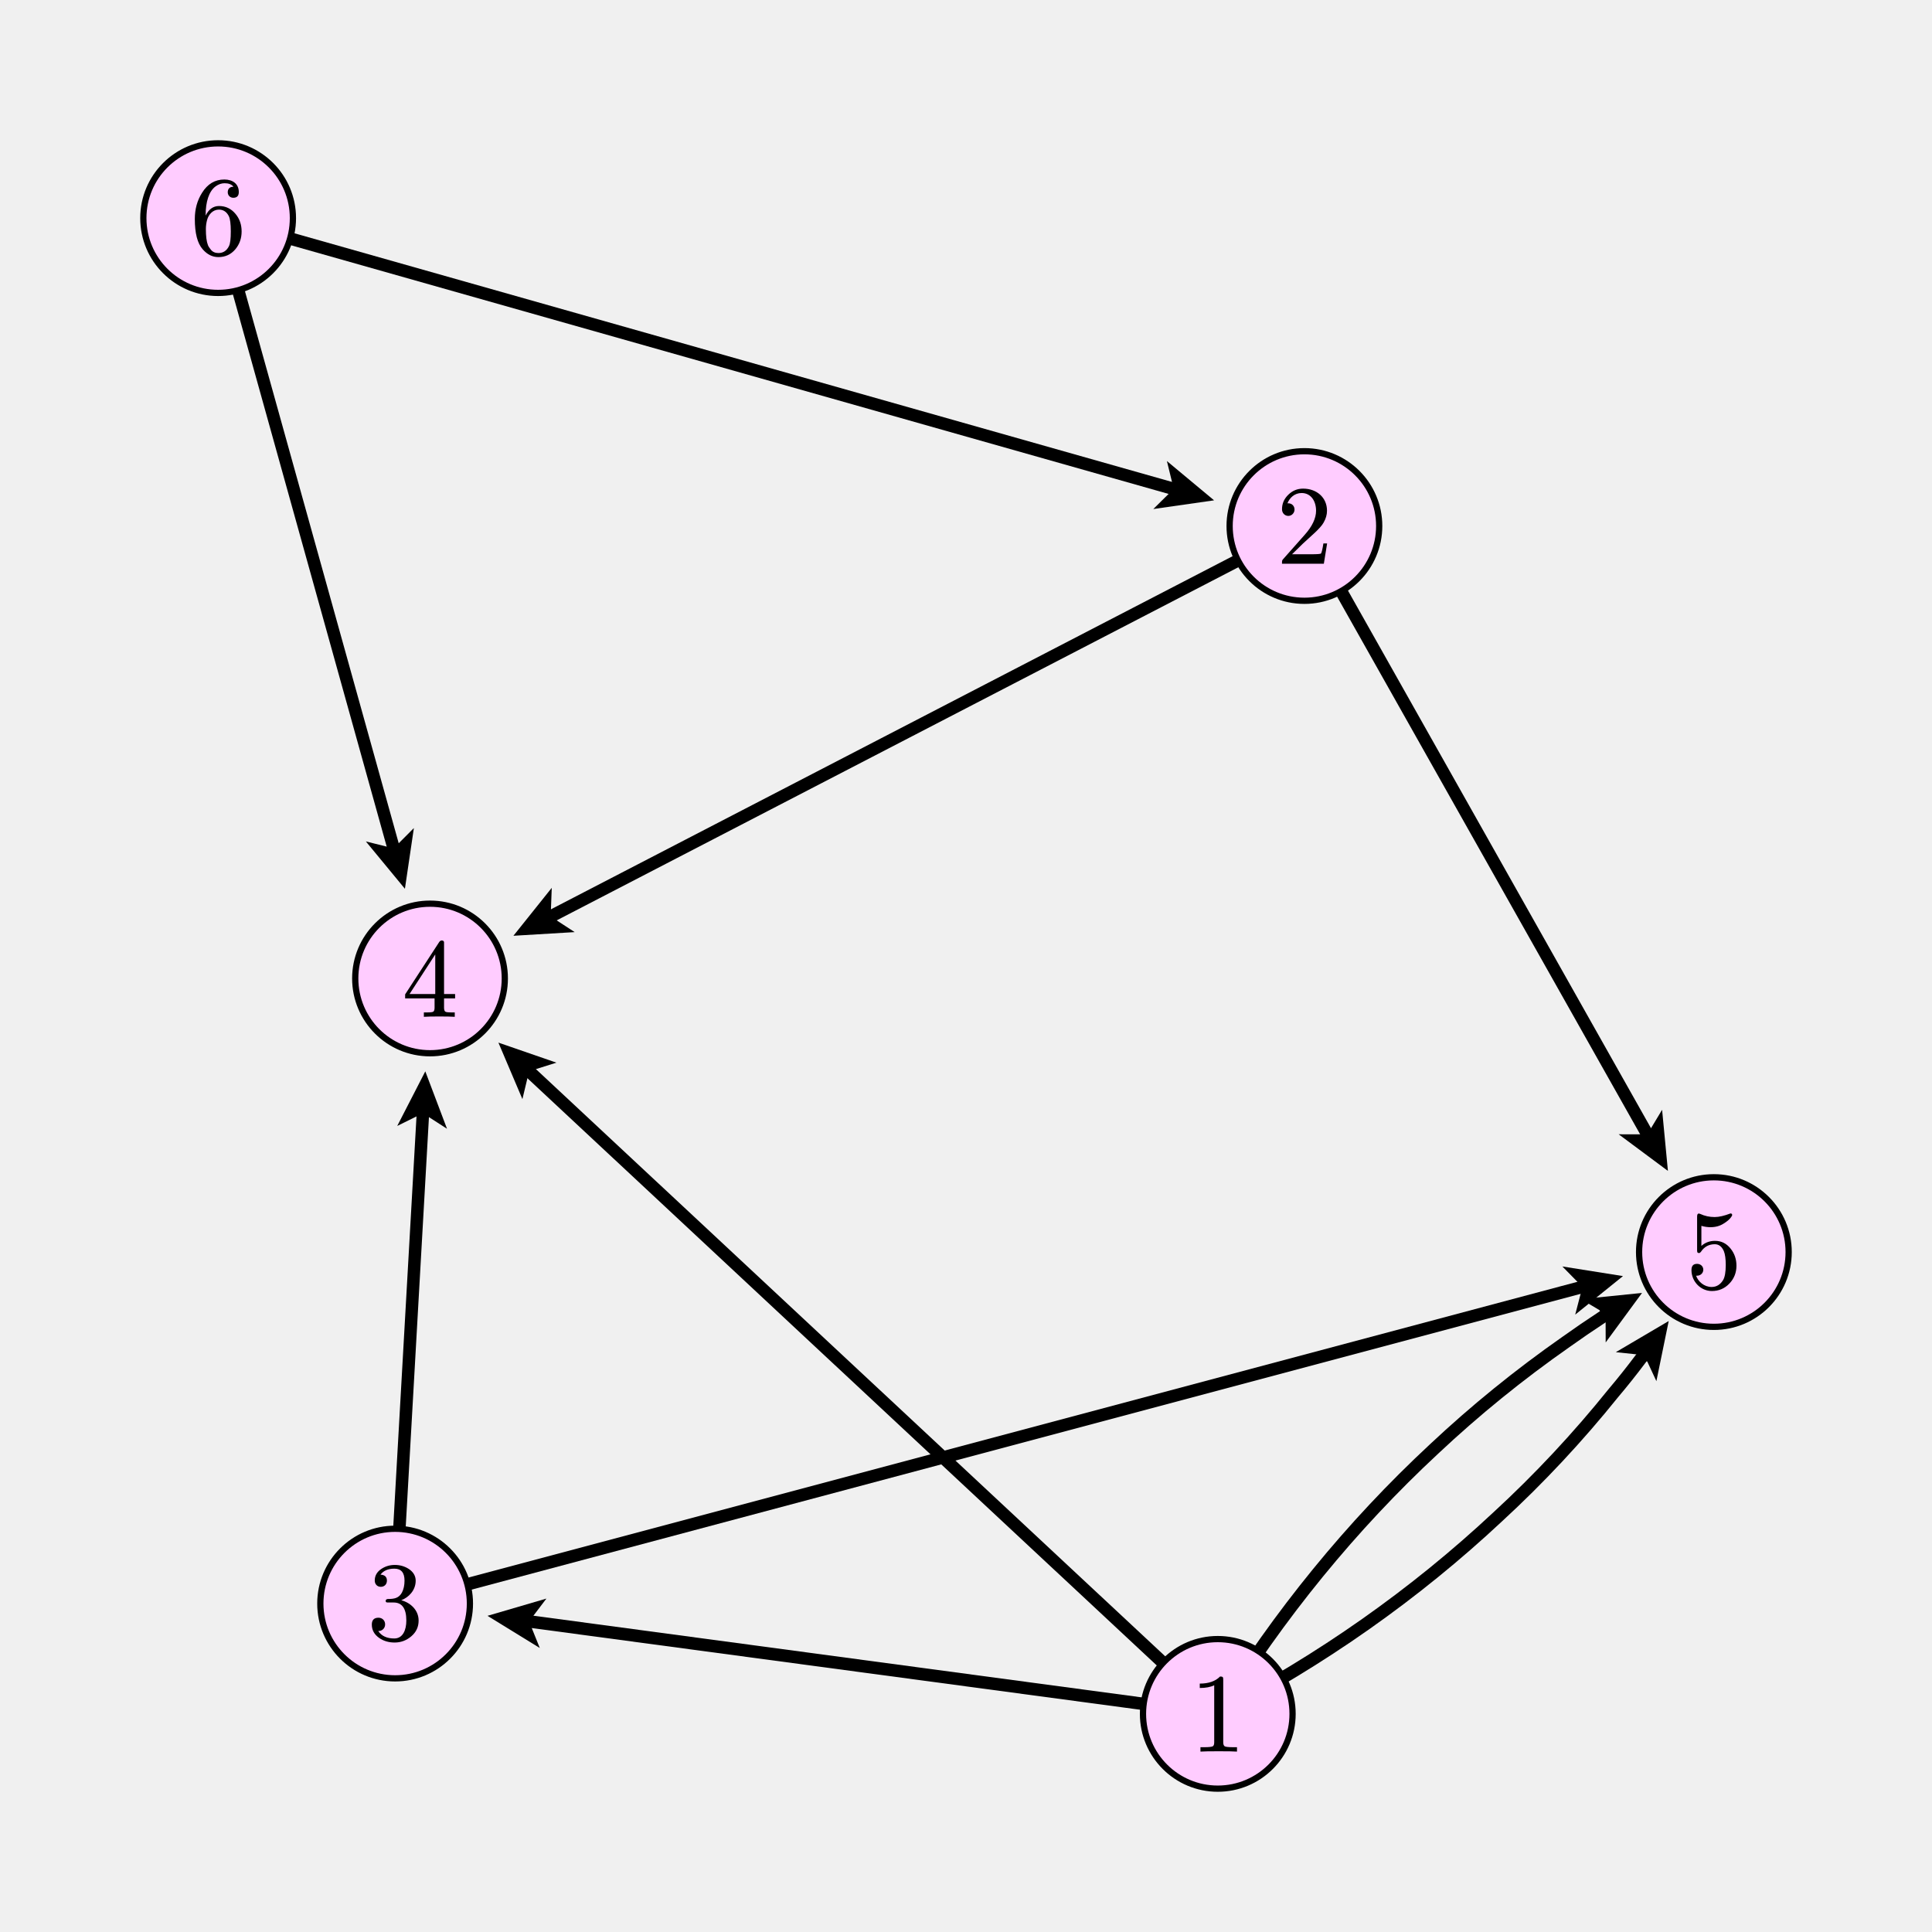
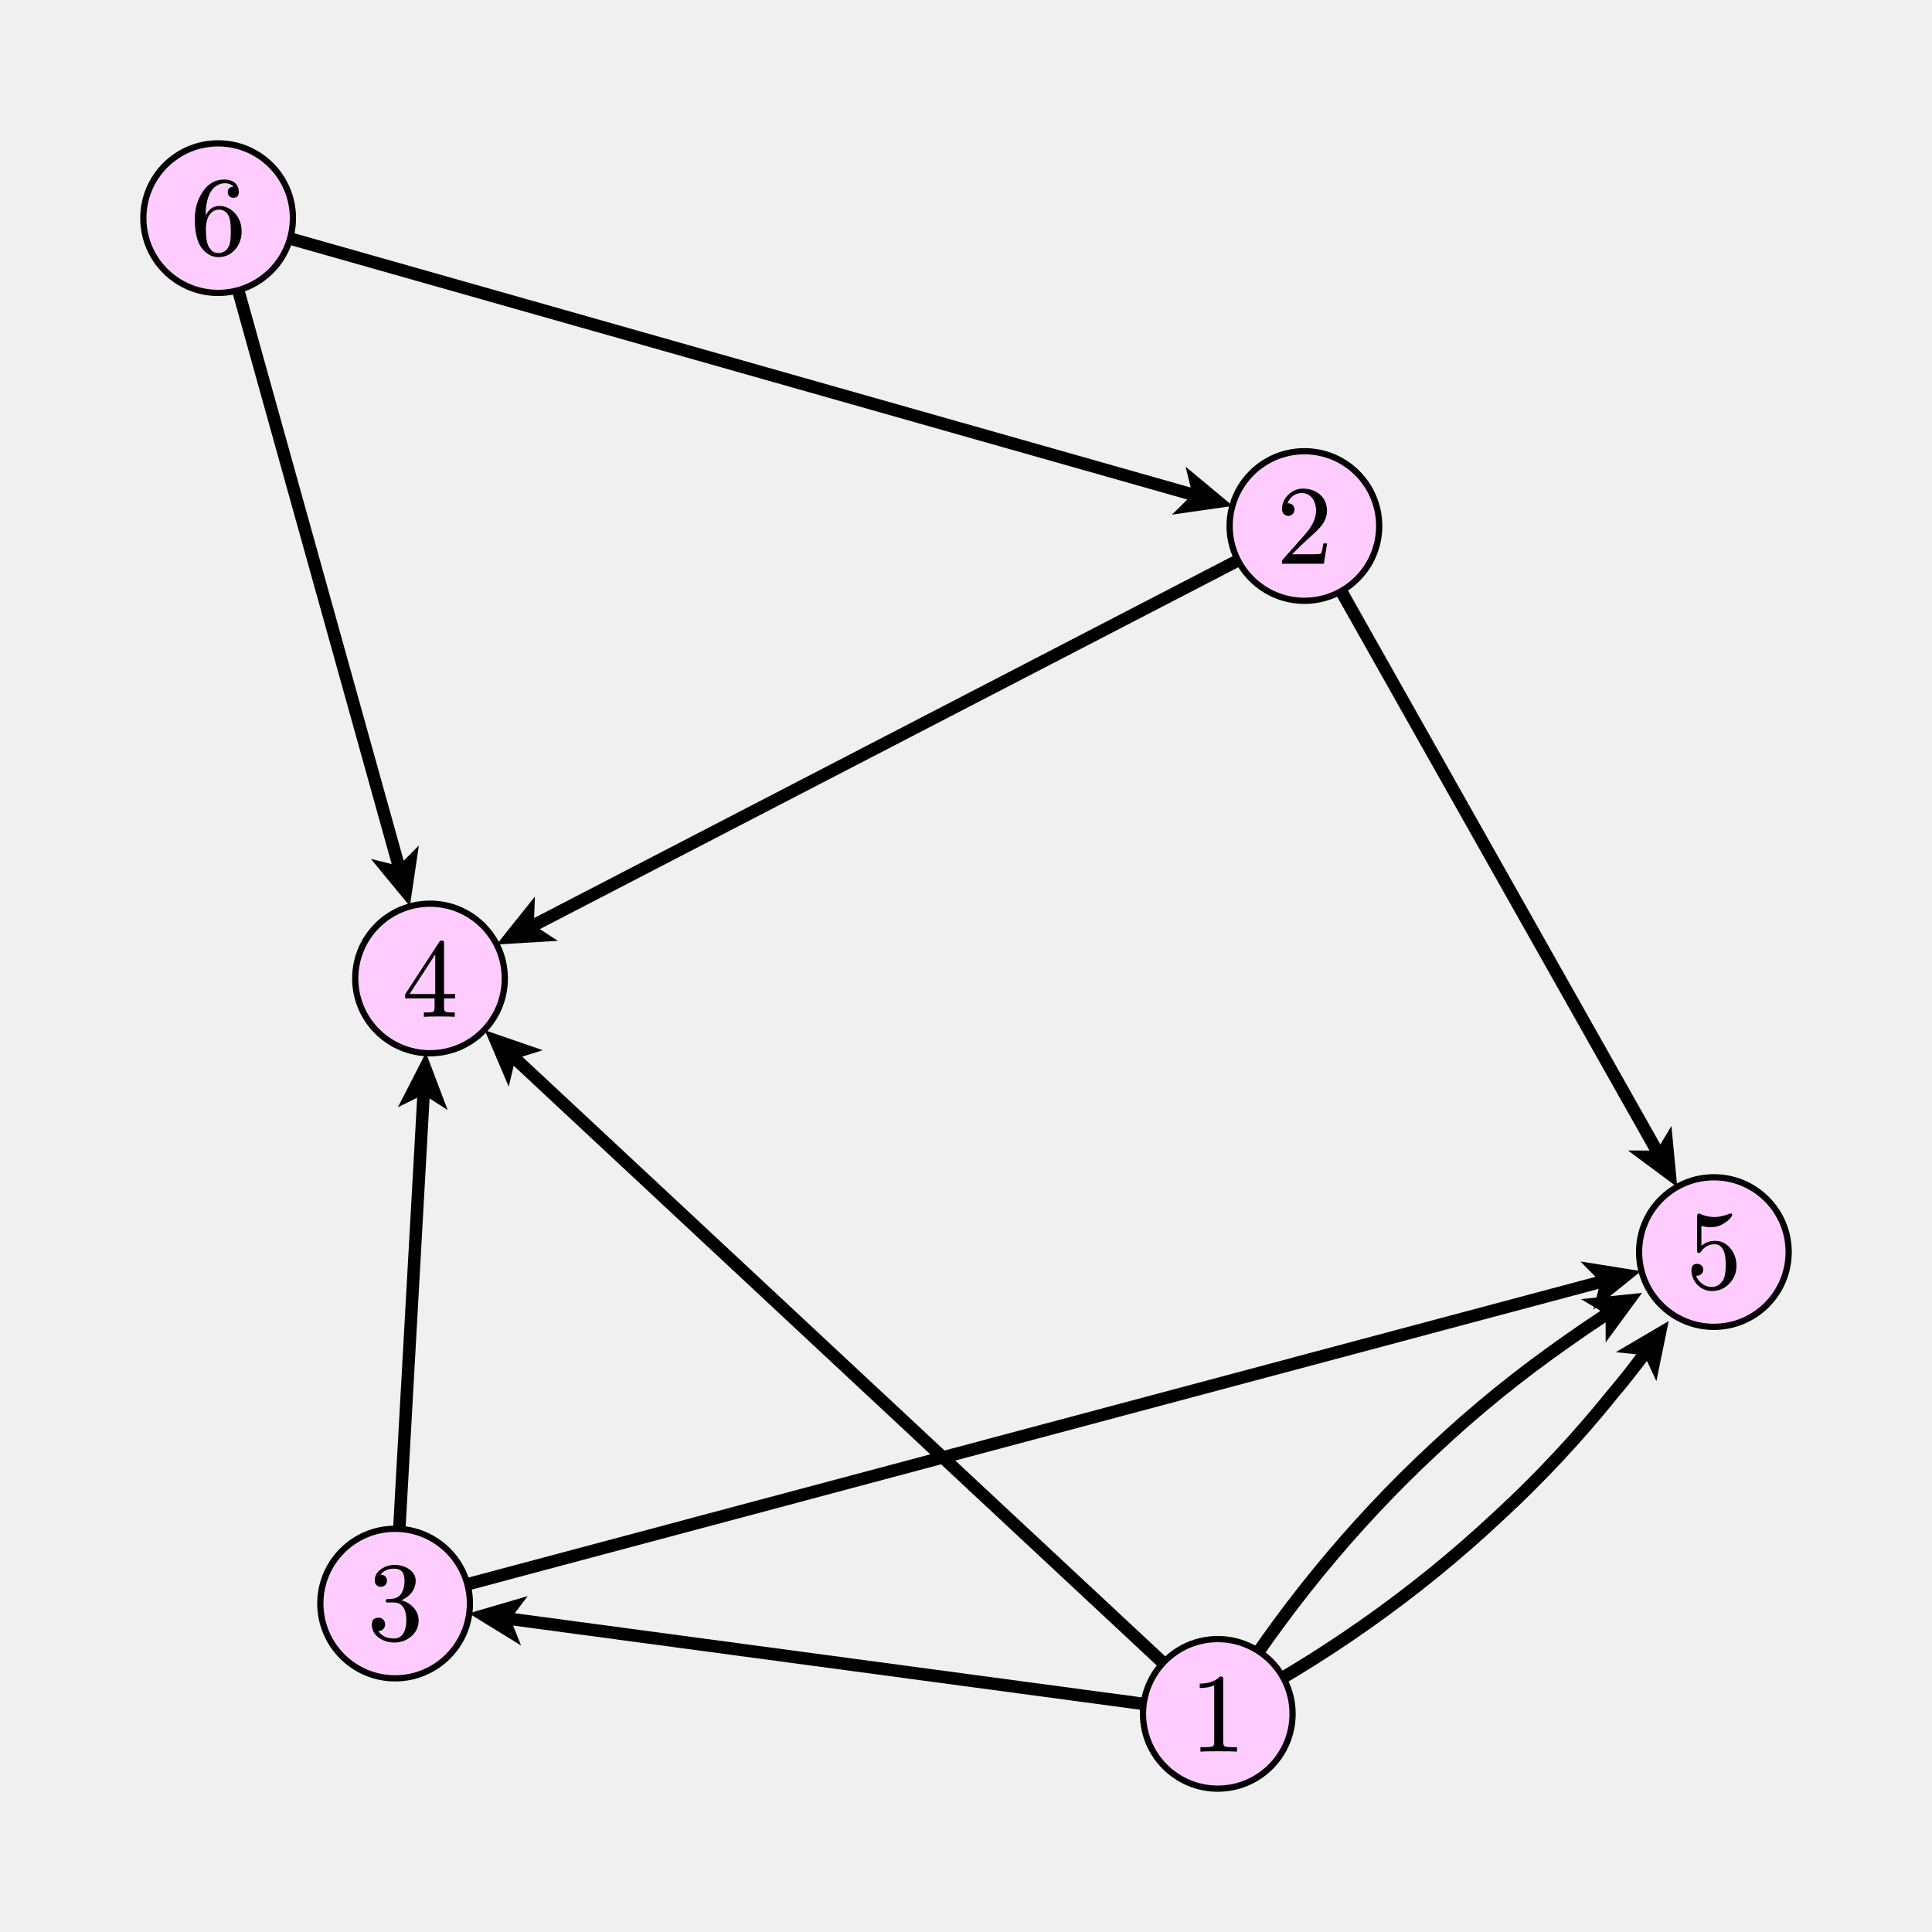
<svg xmlns="http://www.w3.org/2000/svg" xmlns:xlink="http://www.w3.org/1999/xlink" id="network-verbose-figure" width="310" height="310" viewBox="0 0 310 310">
  <defs>
    <clipPath id="network-verbose-__clipPath-0">
      <rect x="5.0" y="5.0" width="300.0" height="300.0" />
    </clipPath>
    <clipPath id="network-verbose-__clipPath-1">
      <rect x="5.0" y="5.0" width="300.0" height="300.0" />
    </clipPath>
    <clipPath id="network-verbose-__clipPath-2">
      <rect x="5.0" y="5.0" width="300.0" height="300.0" />
    </clipPath>
    <marker id="network-verbose-arrow-head-end-2_None_24_60-black" markerWidth="9.0" markerHeight="8.0" markerUnits="userSpaceOnUse" orient="auto-start-reverse" refX="6.5" refY="4.0">
      <path d="M 9.0 4.0L 0.0 8.0L 1.7 5.0L 1.7 3.0L 0.0 0.0Z" fill="black" stroke="none" />
    </marker>
    <marker id="network-verbose-arrow-head-end-2_None_24_60-black-outline" markerWidth="13.0" markerHeight="12.0" markerUnits="userSpaceOnUse" orient="auto-start-reverse" refX="8.5" refY="6.0">
      <path d="M 11.8 7.8 L 2.8 11.8 A 2 2 0 0 1 0.0 10.0 L 0.0 2.0 A 2 2 0 0 1 2.8 0.2 L 11.8 4.2 A 2 2 0 0 1 11.8 7.8 Z" fill="white" stroke="none" />
    </marker>
  </defs>
  <g id="network-verbose-__group-0">
-     <line id="network-verbose-edge-1-3" x1="195.4" y1="275.0" x2="80.7" y2="259.6" stroke="black" stroke-width="2" stroke-dasharray="none" fill="none" marker-end="url(#network-verbose-arrow-head-end-2_None_24_60-black)" />
-     <line id="network-verbose-edge-1-4" x1="195.4" y1="275.0" x2="81.8" y2="169.0" stroke="black" stroke-width="2" stroke-dasharray="none" fill="none" marker-end="url(#network-verbose-arrow-head-end-2_None_24_60-black)" />
+     <line id="network-verbose-edge-1-3" x1="195.4" y1="275.0" x2="77.7" y2="259.2" stroke="black" stroke-width="2" stroke-dasharray="none" fill="none" marker-end="url(#network-verbose-arrow-head-end-2_None_24_60-black)" />
+     <line id="network-verbose-edge-1-4" x1="195.4" y1="275.0" x2="79.6" y2="167.0" stroke="black" stroke-width="2" stroke-dasharray="none" fill="none" marker-end="url(#network-verbose-arrow-head-end-2_None_24_60-black)" />
    <path id="network-verbose-edge-1-5-0" d="M 195.4 275.0 Q 220.4 262.0 240.3 243.4 Q 250.3 234.2 258.9 223.5 Q 261.1 220.9 263.2 218.1 Q 264.2 216.8 265.3 215.4 Q 265.8 214.7 266.3 214.0" stroke="black" stroke-width="2" stroke-dasharray="none" fill="none" clip-path="url(#network-verbose-__clipPath-2)" marker-end="url(#network-verbose-arrow-head-end-2_None_24_60-black)" />
    <path id="network-verbose-edge-1-5-1" d="M 195.4 275.0 Q 210.2 251.0 230.1 232.5 Q 240.0 223.2 251.3 215.3 Q 254.1 213.3 257.0 211.4 Q 258.4 210.5 259.9 209.6 Q 260.6 209.1 261.3 208.7" stroke="black" stroke-width="2" stroke-dasharray="none" fill="none" clip-path="url(#network-verbose-__clipPath-2)" marker-end="url(#network-verbose-arrow-head-end-2_None_24_60-black)" />
-     <line id="network-verbose-edge-2-4" x1="209.3" y1="84.4" x2="84.6" y2="149.0" stroke="black" stroke-width="2" stroke-dasharray="none" fill="none" marker-end="url(#network-verbose-arrow-head-end-2_None_24_60-black)" />
-     <line id="network-verbose-edge-2-5" x1="209.3" y1="84.4" x2="266.4" y2="185.7" stroke="black" stroke-width="2" stroke-dasharray="none" fill="none" marker-end="url(#network-verbose-arrow-head-end-2_None_24_60-black)" />
-     <line id="network-verbose-edge-3-4" x1="63.4" y1="257.3" x2="68.1" y2="174.4" stroke="black" stroke-width="2" stroke-dasharray="none" fill="none" marker-end="url(#network-verbose-arrow-head-end-2_None_24_60-black)" />
-     <line id="network-verbose-edge-3-5" x1="63.4" y1="257.3" x2="258.0" y2="205.4" stroke="black" stroke-width="2" stroke-dasharray="none" fill="none" marker-end="url(#network-verbose-arrow-head-end-2_None_24_60-black)" />
-     <line id="network-verbose-edge-6-2" x1="35.0" y1="35.0" x2="192.4" y2="79.6" stroke="black" stroke-width="2" stroke-dasharray="none" fill="none" marker-end="url(#network-verbose-arrow-head-end-2_None_24_60-black)" />
-     <line id="network-verbose-edge-6-4" x1="35.0" y1="35.0" x2="64.3" y2="140.2" stroke="black" stroke-width="2" stroke-dasharray="none" fill="none" marker-end="url(#network-verbose-arrow-head-end-2_None_24_60-black)" />
+     <line id="network-verbose-edge-2-4" x1="209.3" y1="84.4" x2="81.9" y2="150.4" stroke="black" stroke-width="2" stroke-dasharray="none" fill="none" marker-end="url(#network-verbose-arrow-head-end-2_None_24_60-black)" />
+     <line id="network-verbose-edge-2-5" x1="209.3" y1="84.4" x2="267.9" y2="188.3" stroke="black" stroke-width="2" stroke-dasharray="none" fill="none" marker-end="url(#network-verbose-arrow-head-end-2_None_24_60-black)" />
+     <line id="network-verbose-edge-3-4" x1="63.4" y1="257.3" x2="68.2" y2="171.4" stroke="black" stroke-width="2" stroke-dasharray="none" fill="none" marker-end="url(#network-verbose-arrow-head-end-2_None_24_60-black)" />
+     <line id="network-verbose-edge-3-5" x1="63.4" y1="257.3" x2="260.9" y2="204.6" stroke="black" stroke-width="2" stroke-dasharray="none" fill="none" marker-end="url(#network-verbose-arrow-head-end-2_None_24_60-black)" />
+     <line id="network-verbose-edge-6-2" x1="35.0" y1="35.0" x2="195.4" y2="80.5" stroke="black" stroke-width="2" stroke-dasharray="none" fill="none" marker-end="url(#network-verbose-arrow-head-end-2_None_24_60-black)" />
+     <line id="network-verbose-edge-6-4" x1="35.0" y1="35.0" x2="65.1" y2="143.0" stroke="black" stroke-width="2" stroke-dasharray="none" fill="none" marker-end="url(#network-verbose-arrow-head-end-2_None_24_60-black)" />
  </g>
  <g id="network-verbose-__group-1">
    <circle id="network-verbose-node-1" cx="195.4" cy="275.0" r="12" stroke="black" stroke-width="1" fill="#fcf" />
    <g id="network-verbose-__label-0" transform="translate(195.4,275.0) translate(-4.5,-6.0)">
      <g id="network-verbose-__g-0">
        <svg style="vertical-align: 0.000px" width="9.048px" height="12.056px" role="img" focusable="false" viewBox="0 -666 500 666" x="0.0" y="0.0">
          <defs>
            <path id="network-verbose-MJX-1-NCM-N-31" d="M269 666C228 624 168 603 89 603L89 564C141 564 184 572 217 588L217 82C217 64 213 52 204 47C195 42 170 39 130 39L95 39L95 0C120 2 174 3 257 3C340 3 394 2 419 0L419 39L384 39C343 39 318 42 310 47C302 52 297 64 297 82L297 636C297 660 295 666 269 666Z" />
          </defs>
          <g stroke="currentColor" fill="currentColor" stroke-width="0" transform="scale(1,-1)">
            <g data-mml-node="math">
              <g data-mml-node="mn" data-semantic-type="number" data-semantic-role="integer" data-semantic-font="normal" data-semantic-annotation="clearspeak:simple;nemeth:number;depth:1" data-semantic-id="0" data-semantic-attributes="latex:1" data-semantic-speech="1">
                <use data-c="31" xlink:href="#network-verbose-MJX-1-NCM-N-31" />
              </g>
            </g>
          </g>
        </svg>
      </g>
    </g>
    <circle id="network-verbose-node-2" cx="209.3" cy="84.4" r="12" stroke="black" stroke-width="1" fill="#fcf" />
    <g id="network-verbose-__label-1" transform="translate(209.3,84.4) translate(-4.5,-6.0)">
      <g id="network-verbose-__g-1">
        <svg style="vertical-align: 0.000px" width="9.048px" height="12.056px" role="img" focusable="false" viewBox="0 -666 500 666" x="0.0" y="0.0">
          <defs>
            <path id="network-verbose-MJX-2-NCM-N-32" d="M237 666C186 666 143 648 106 612C69 576 50 534 50 483C50 449 75 424 106 424C136 424 161 450 161 480C161 513 137 536 105 536C102 536 100 536 98 535C117 584 161 627 224 627C306 627 352 556 352 470C352 403 318 331 250 255L62 43C49 28 50 29 50 0L421 0L450 180L417 180C409 129 402 100 396 91C391 86 361 84 306 84L139 84L236 179C304 243 390 312 419 365C439 400 449 435 449 470C449 588 357 666 237 666Z" />
          </defs>
          <g stroke="currentColor" fill="currentColor" stroke-width="0" transform="scale(1,-1)">
            <g data-mml-node="math">
              <g data-mml-node="mn" data-semantic-type="number" data-semantic-role="integer" data-semantic-font="normal" data-semantic-annotation="clearspeak:simple;nemeth:number;depth:1" data-semantic-id="0" data-semantic-attributes="latex:2" data-semantic-speech="2">
                <use data-c="32" xlink:href="#network-verbose-MJX-2-NCM-N-32" />
              </g>
            </g>
          </g>
        </svg>
      </g>
    </g>
    <circle id="network-verbose-node-3" cx="63.4" cy="257.3" r="12" stroke="black" stroke-width="1" fill="#fcf" />
    <g id="network-verbose-__label-2" transform="translate(63.4,257.3) translate(-4.5,-6.2)">
      <g id="network-verbose-__g-2">
        <svg style="vertical-align: -0.400px" width="9.048px" height="12.456px" role="img" focusable="false" viewBox="0 -666 500 688" x="0.0" y="0.0">
          <defs>
            <path id="network-verbose-MJX-3-NCM-N-33" d="M303 353C369 378 431 441 431 526C431 569 410 604 369 631C333 654 292 666 246 666C201 666 162 654 127 631C88 605 68 571 68 528C68 495 90 472 122 472C154 472 176 495 176 527C176 560 157 578 119 580C145 615 186 633 242 633C302 633 332 598 332 527C332 485 324 450 309 421C282 373 245 364 183 364C171 362 165 357 165 348C165 333 172 333 192 333L235 333C310 333 348 280 348 173C348 88 317 14 241 14C176 14 128 36 99 80C134 79 160 105 160 139C160 173 135 198 101 198C62 198 42 178 42 137C42 88 64 49 108 18C147-9 193-22 244-22C301-22 350-3 393 34C436 71 457 117 457 173C457 267 383 332 303 353Z" />
          </defs>
          <g stroke="currentColor" fill="currentColor" stroke-width="0" transform="scale(1,-1)">
            <g data-mml-node="math">
              <g data-mml-node="mn" data-semantic-type="number" data-semantic-role="integer" data-semantic-font="normal" data-semantic-annotation="clearspeak:simple;nemeth:number;depth:1" data-semantic-id="0" data-semantic-attributes="latex:3" data-semantic-speech="3">
                <use data-c="33" xlink:href="#network-verbose-MJX-3-NCM-N-33" />
              </g>
            </g>
          </g>
        </svg>
      </g>
    </g>
    <circle id="network-verbose-node-4" cx="69.0" cy="157.0" r="12" stroke="black" stroke-width="1" fill="#fcf" />
    <g id="network-verbose-__label-3" transform="translate(69.0,157.0) translate(-4.5,-6.1)">
      <g id="network-verbose-__g-3">
        <svg style="vertical-align: 0.000px" width="9.048px" height="12.256px" role="img" focusable="false" viewBox="0 -677 500 677" x="0.0" y="0.0">
          <defs>
            <path id="network-verbose-MJX-4-NCM-N-34" d="M353 677C344 677 336 672 330 663L28 199L28 163L289 163L289 81C289 63 285 51 278 46C271 41 252 39 219 39L194 39L194 0C223 2 269 3 331 3C393 3 439 2 468 0L468 39L443 39C410 39 391 41 384 46C377 51 373 63 373 81L373 163L471 163L471 202L373 202L373 660C373 670 366 677 353 677M295 553L295 202L67 202Z" />
          </defs>
          <g stroke="currentColor" fill="currentColor" stroke-width="0" transform="scale(1,-1)">
            <g data-mml-node="math">
              <g data-mml-node="mn" data-semantic-type="number" data-semantic-role="integer" data-semantic-font="normal" data-semantic-annotation="clearspeak:simple;nemeth:number;depth:1" data-semantic-id="0" data-semantic-attributes="latex:4" data-semantic-speech="4">
                <use data-c="34" xlink:href="#network-verbose-MJX-4-NCM-N-34" />
              </g>
            </g>
          </g>
        </svg>
      </g>
    </g>
    <circle id="network-verbose-node-5" cx="275.0" cy="200.9" r="12" stroke="black" stroke-width="1" fill="#fcf" />
    <g id="network-verbose-__label-4" transform="translate(275.0,200.9) translate(-4.5,-6.2)">
      <g id="network-verbose-__g-4">
        <svg style="vertical-align: -0.400px" width="9.048px" height="12.456px" role="img" focusable="false" viewBox="0 -666 500 688" x="0.0" y="0.0">
          <defs>
            <path id="network-verbose-MJX-5-NCM-N-35" d="M118 315C123 315 129 319 134 326C164 371 205 393 257 393C292 393 319 373 337 332C348 305 354 264 354 209C354 146 346 102 331 76C306 35 272 14 229 14C162 14 109 62 91 114C94 113 96 114 100 114C130 114 155 137 155 167C155 198 130 219 100 219C65 219 50 200 50 163C50 63 131-22 231-22C292-22 344 0 386 44C428 88 449 141 449 202C449 260 432 310 398 353C361 400 315 423 259 423C212 423 171 408 138 378L138 556C165 548 191 544 218 544C264 544 304 555 338 578C369 597 390 616 402 634C408 642 411 648 411 651C411 661 406 666 396 666C341 645 294 634 256 634C211 634 168 643 127 662C122 664 118 665 114 665C105 665 100 656 100 637L100 345C100 324 100 315 118 315Z" />
          </defs>
          <g stroke="currentColor" fill="currentColor" stroke-width="0" transform="scale(1,-1)">
            <g data-mml-node="math">
              <g data-mml-node="mn" data-semantic-type="number" data-semantic-role="integer" data-semantic-font="normal" data-semantic-annotation="clearspeak:simple;nemeth:number;depth:1" data-semantic-id="0" data-semantic-attributes="latex:5" data-semantic-speech="5">
                <use data-c="35" xlink:href="#network-verbose-MJX-5-NCM-N-35" />
              </g>
            </g>
          </g>
        </svg>
      </g>
    </g>
    <circle id="network-verbose-node-6" cx="35.0" cy="35.0" r="12" stroke="black" stroke-width="1" fill="#fcf" />
    <g id="network-verbose-__label-5" transform="translate(35.0,35.0) translate(-4.5,-6.2)">
      <g id="network-verbose-__g-5">
        <svg style="vertical-align: -0.400px" width="9.048px" height="12.456px" role="img" focusable="false" viewBox="0 -666 500 688" x="0.0" y="0.0">
          <defs>
            <path id="network-verbose-MJX-6-NCM-N-36" d="M383 504C416 504 432 521 432 555C432 627 378 666 304 666C221 666 155 627 106 548C63 480 42 403 42 316C42 189 65 100 112 47C152 1 198-22 251-22C312-22 362 1 401 47C438 91 457 144 457 205C457 266 439 318 403 361C365 407 316 431 257 431C205 431 165 402 138 346L138 352C138 465 166 561 226 605C252 624 279 633 306 633C342 633 368 623 385 602C351 602 334 583 334 553C334 525 355 504 383 504M344 340C355 317 361 272 361 206C361 141 356 98 345 76C325 35 294 14 251 14C222 14 200 24 184 44C171 60 162 74 158 85C146 116 140 163 140 227C140 255 144 282 151 308C164 355 201 399 256 399C295 399 325 379 344 340Z" />
          </defs>
          <g stroke="currentColor" fill="currentColor" stroke-width="0" transform="scale(1,-1)">
            <g data-mml-node="math">
              <g data-mml-node="mn" data-semantic-type="number" data-semantic-role="integer" data-semantic-font="normal" data-semantic-annotation="clearspeak:simple;nemeth:number;depth:1" data-semantic-id="0" data-semantic-attributes="latex:6" data-semantic-speech="6">
                <use data-c="36" xlink:href="#network-verbose-MJX-6-NCM-N-36" />
              </g>
            </g>
          </g>
        </svg>
      </g>
    </g>
  </g>
</svg>
